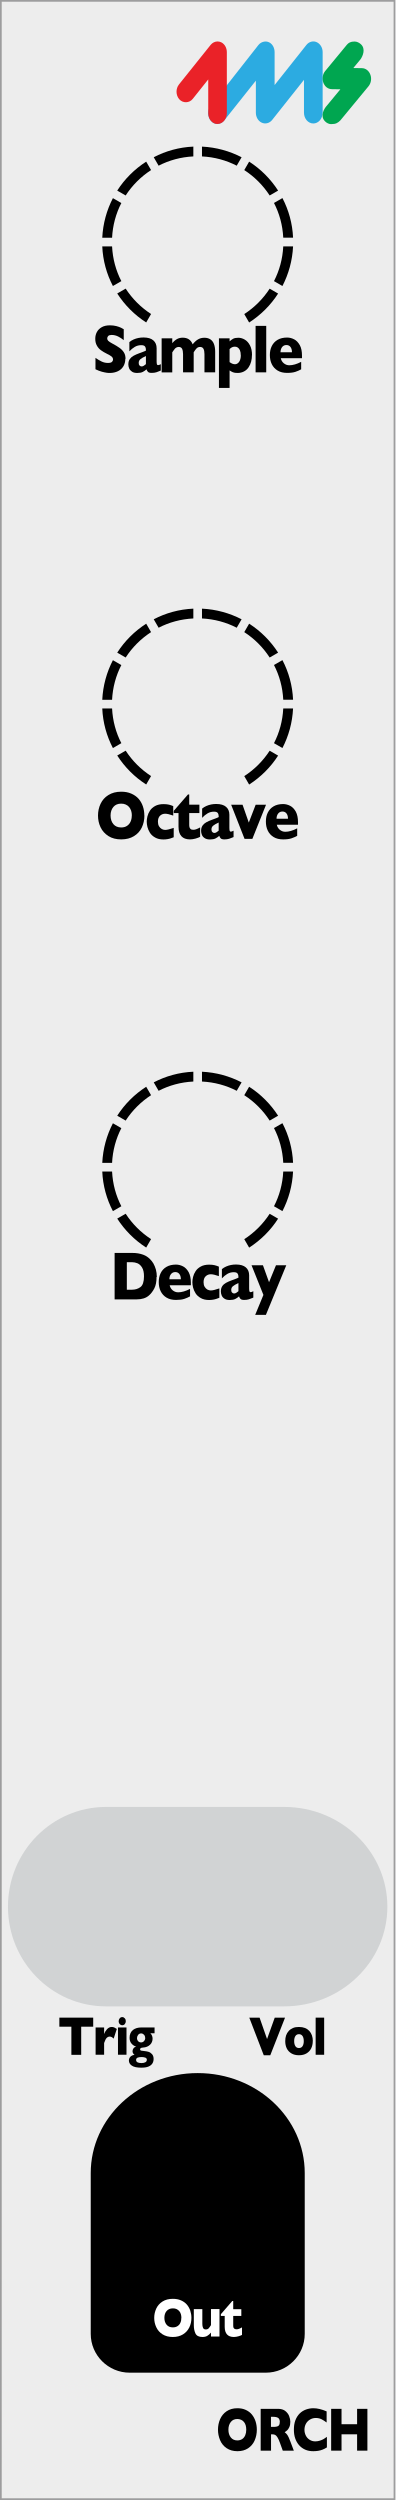
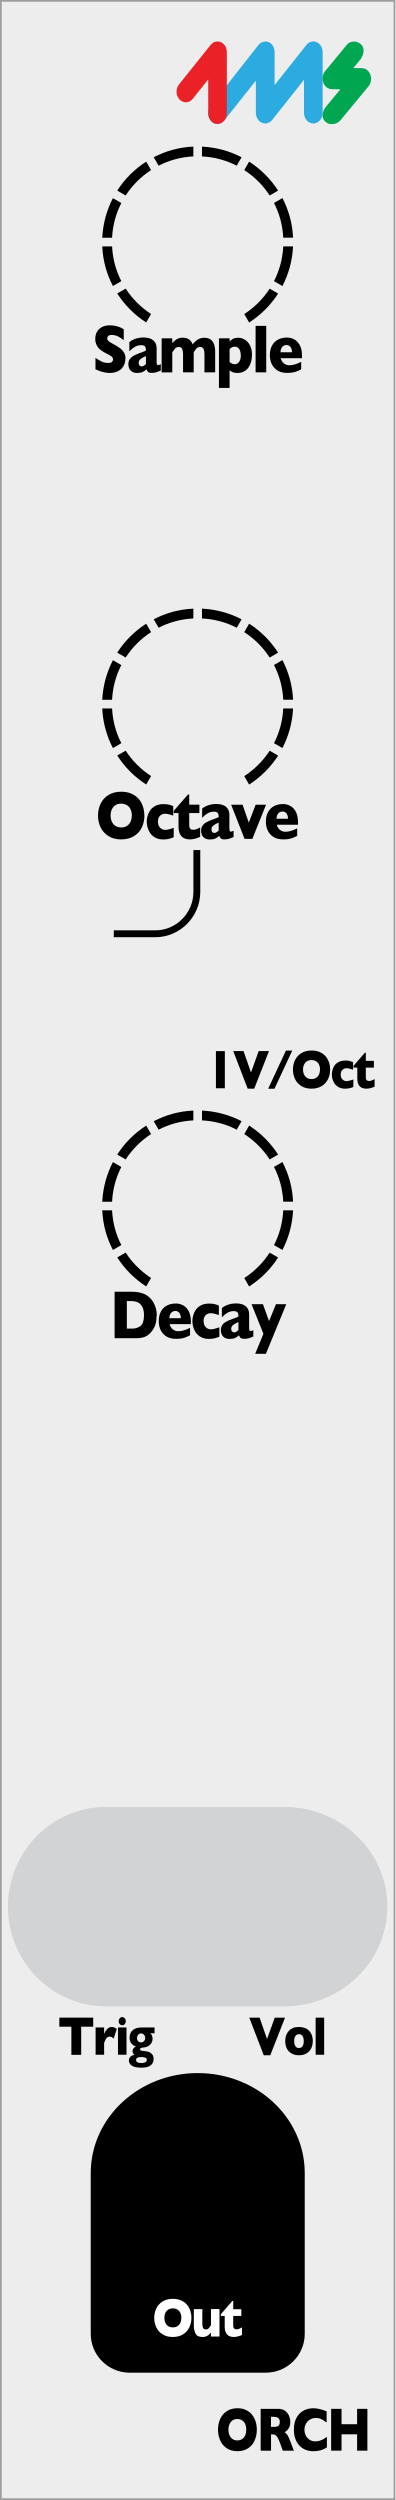
- <svg xmlns="http://www.w3.org/2000/svg" width="20.32mm" height="128.5mm" viewBox="0 0 57.6 364.25" version="1.1" id="svg54">
+ <svg xmlns="http://www.w3.org/2000/svg" width="20.32mm" height="128.5mm" viewBox="0 0 57.6 364.25" version="1.1" id="svg61">
  <defs id="defs6">
    <clipPath id="clippath">
      <rect x="14.9" y="21.36" width="27.8" height="25.62" style="fill: none;" id="rect1" />
    </clipPath>
    <clipPath id="clippath-1">
      <rect x="14.9" y="21.36" width="27.8" height="25.62" style="fill: none;" id="rect2" />
    </clipPath>
    <clipPath id="clippath-2">
      <rect x="14.9" y="88.68" width="27.8" height="25.62" style="fill: none;" id="rect3" />
    </clipPath>
    <clipPath id="clippath-3">
      <rect x="14.9" y="88.68" width="27.8" height="25.62" style="fill: none;" id="rect4" />
    </clipPath>
    <clipPath id="clippath-4">
-       <rect x="14.9" y="156.15" width="27.8" height="25.62" style="fill: none;" id="rect5" />
+       <rect x="14.9" y="161.81" width="27.8" height="25.62" style="fill: none;" id="rect5" />
    </clipPath>
    <clipPath id="clippath-5">
-       <rect x="14.9" y="156.15" width="27.8" height="25.62" style="fill: none;" id="rect6" />
+       <rect x="14.9" y="161.81" width="27.8" height="25.62" style="fill: none;" id="rect6" />
    </clipPath>
  </defs>
-   <g id="layer11">
+   <g id="layer3">
    <g id="g7">
      <rect x=".12" y=".13" width="57.35" height="364" style="fill: #ededed;" id="rect7" />
      <path d="M57.35.25v363.75H.25V.25h57.1M57.6,0H0v364.25h57.6V0h0Z" style="fill: #9d9d9e;" id="path7" />
    </g>
    <g style="clip-path:url(#clippath)" clip-path="url(#clippath)" id="g17">
      <g style="clip-path: url(#clippath-1);" clip-path="url(#clippath-1)" id="g16">
        <path id="path6" d="M34.49,24.14l.71-1.23c-1.74-.9-3.7-1.45-5.77-1.55v1.43c1.81.09,3.53.56,5.06,1.35" />
        <path id="path8" d="M39.29,28.48l1.23-.71c-1.09-1.69-2.53-3.14-4.22-4.22l-.71,1.23c1.48.96,2.74,2.22,3.7,3.7" />
        <path id="path9" d="M22.01,24.78l-.71-1.23c-1.69,1.09-3.14,2.53-4.22,4.22l1.23.71c.96-1.48,2.22-2.74,3.7-3.7" />
        <path id="path10" d="M41.27,34.63h1.43c-.09-2.07-.64-4.03-1.55-5.77l-1.23.71c.79,1.53,1.26,3.24,1.35,5.06" />
        <path id="path11" d="M28.17,22.79v-1.43c-2.07.09-4.03.64-5.77,1.55l.71,1.23c1.53-.79,3.24-1.26,5.06-1.35" />
        <path id="path12" d="M18.31,42.05l-1.23.71c1.09,1.69,2.53,3.14,4.22,4.22l.71-1.23c-1.48-.96-2.74-2.22-3.7-3.7" />
        <path id="path13" d="M35.59,45.76l.71,1.23c1.69-1.09,3.14-2.53,4.22-4.22l-1.23-.71c-.96,1.48-2.22,2.74-3.7,3.7" />
        <path id="path14" d="M41.27,35.9c-.09,1.81-.56,3.53-1.35,5.06l1.23.71c.9-1.74,1.45-3.7,1.55-5.77h-1.43Z" />
        <path id="path15" d="M16.33,35.9h-1.43c.09,2.07.64,4.03,1.55,5.77l1.23-.71c-.79-1.53-1.26-3.24-1.35-5.06" />
        <path id="path16" d="M17.68,29.58l-1.23-.71c-.9,1.74-1.45,3.7-1.55,5.77h1.43c.09-1.81.56-3.53,1.35-5.06" />
      </g>
    </g>
    <g id="g19">
      <path d="M31.69,18.07c-.37,0-.71-.17-.97-.47-.51-.6-.52-1.54-.04-2.16l6.97-8.88c.38-.48,1.05-.65,1.57-.39.5.25.79.82.79,1.45v4.77l4.64-5.85c.38-.48,1.01-.64,1.53-.38.5.25.83.81.83,1.44v8.82c0,.86-.61,1.57-1.36,1.57s-1.36-.7-1.36-1.57v-4.79l-4.64,5.85c-.38.48-1.01.64-1.54.38-.5-.24-.83-.81-.83-1.44v-4.67l-4.61,5.8c-.26.32-.62.51-1,.51h0Z" style="fill: #2cabe1;" id="path17" />
      <path d="M31.69,18.07c-.75,0-1.35-.7-1.35-1.57v-4.93l-2.26,2.84c-.5.63-1.44.65-1.97.04-.51-.6-.52-1.53-.03-2.15l4.61-5.76c.26-.32.63-.5,1-.5.18,0,.37.04.54.12.5.25.82.81.82,1.44v8.89c0,.86-.61,1.57-1.36,1.57h0Z" style="fill: #ea2228;" id="path18" />
      <path d="M48.29,18.09h0c-.35,0-.68-.15-.94-.42-.76-.78-.14-1.84.29-2.3l1.95-2.36-1.26-.02c-.56-.01-1.04-.4-1.24-1-.19-.56-.07-1.21.29-1.64l3.16-3.83c.23-.28.55-.48,1.13-.47.33,0,.67.17.92.4.71.66.29,1.7-.07,2.2l-1.04,1.26,1.26.02c.56.01,1.04.4,1.24,1,.19.56.07,1.21-.29,1.64l-4.1,4.97c-.35.35-.65.55-1.3.54h0Z" style="fill: #00a650;" id="path19" />
    </g>
    <path d="M56.44,277.8c0,8.02-6.74,14.53-15.05,14.53H15.46c-7.9,0-14.3-6.5-14.3-14.53,0-8.02,6.4-14.53,14.3-14.53h25.93c8.31,0,15.05,6.5,15.05,14.53h0Z" style="fill:#d1d3d4" id="path20" />
    <path d="M44.4,316.62c0-8.05-6.98-14.57-15.59-14.57s-15.59,6.53-15.59,14.57v3.66s0,0,0,0v19.77c0,3.11,2.55,5.65,5.67,5.65h19.84c3.12,0,5.67-2.54,5.67-5.65v-19.77s0,0,0,0v-3.65Z" id="path21" />
    <g style="clip-path:url(#clippath-2)" clip-path="url(#clippath-2)" id="g22">
      <g style="clip-path: url(#clippath-3);" clip-path="url(#clippath-3)" id="g21">
        <path id="path6-2" data-name="path6" d="M34.49,91.46l.71-1.23c-1.74-.9-3.7-1.45-5.77-1.55v1.43c1.81.09,3.53.56,5.06,1.35" />
        <path id="path7-2" data-name="path7" d="M39.29,95.8l1.23-.71c-1.09-1.69-2.53-3.14-4.22-4.22l-.71,1.23c1.48.96,2.74,2.22,3.7,3.7" />
        <path id="path8-2" data-name="path8" d="M22.01,92.1l-.71-1.23c-1.69,1.09-3.14,2.53-4.22,4.22l1.23.71c.96-1.48,2.22-2.74,3.7-3.7" />
        <path id="path9-2" data-name="path9" d="M41.27,101.95h1.43c-.09-2.07-.64-4.03-1.55-5.77l-1.23.71c.79,1.53,1.26,3.24,1.35,5.06" />
        <path id="path10-2" data-name="path10" d="M28.17,90.11v-1.43c-2.07.09-4.03.64-5.77,1.55l.71,1.23c1.53-.79,3.24-1.26,5.06-1.35" />
        <path id="path11-2" data-name="path11" d="M18.31,109.37l-1.23.71c1.09,1.69,2.53,3.14,4.22,4.22l.71-1.23c-1.48-.96-2.74-2.22-3.7-3.7" />
        <path id="path12-2" data-name="path12" d="M35.59,113.08l.71,1.23c1.69-1.09,3.14-2.53,4.22-4.22l-1.23-.71c-.96,1.48-2.22,2.74-3.7,3.7" />
        <path id="path13-2" data-name="path13" d="M41.27,103.22c-.09,1.81-.56,3.53-1.35,5.06l1.23.71c.9-1.74,1.45-3.7,1.55-5.77h-1.43Z" />
        <path id="path14-2" data-name="path14" d="M16.33,103.22h-1.43c.09,2.07.64,4.03,1.55,5.77l1.23-.71c-.79-1.53-1.26-3.24-1.35-5.06" />
        <path id="path15-2" data-name="path15" d="M17.68,96.9l-1.23-.71c-.9,1.74-1.45,3.7-1.55,5.77h1.43c.09-1.81.56-3.53,1.35-5.06" />
      </g>
    </g>
    <g style="clip-path:url(#clippath-4)" clip-path="url(#clippath-4)" id="g24">
      <g style="clip-path: url(#clippath-5);" clip-path="url(#clippath-5)" id="g23">
-         <path id="path6-3" data-name="path6" d="M34.49,158.93l.71-1.23c-1.74-.9-3.7-1.45-5.77-1.55v1.43c1.81.09,3.53.56,5.06,1.35" />
-         <path id="path7-3" data-name="path7" d="M39.29,163.27l1.23-.71c-1.09-1.69-2.53-3.14-4.22-4.22l-.71,1.23c1.48.96,2.74,2.22,3.7,3.7" />
-         <path id="path8-3" data-name="path8" d="M22.01,159.57l-.71-1.23c-1.69,1.09-3.14,2.53-4.22,4.22l1.23.71c.96-1.48,2.22-2.74,3.7-3.7" />
-         <path id="path9-3" data-name="path9" d="M41.27,169.42h1.43c-.09-2.07-.64-4.03-1.55-5.77l-1.23.71c.79,1.53,1.26,3.24,1.35,5.06" />
-         <path id="path10-3" data-name="path10" d="M28.17,157.58v-1.43c-2.07.09-4.03.64-5.77,1.55l.71,1.23c1.53-.79,3.24-1.26,5.06-1.35" />
-         <path id="path11-3" data-name="path11" d="M18.31,176.84l-1.23.71c1.09,1.69,2.53,3.14,4.22,4.22l.71-1.23c-1.48-.96-2.74-2.22-3.7-3.7" />
-         <path id="path12-3" data-name="path12" d="M35.59,180.55l.71,1.23c1.69-1.09,3.14-2.53,4.22-4.22l-1.23-.71c-.96,1.48-2.22,2.74-3.7,3.7" />
-         <path id="path13-3" data-name="path13" d="M41.27,170.69c-.09,1.81-.56,3.53-1.35,5.06l1.23.71c.9-1.74,1.45-3.7,1.55-5.77h-1.43Z" />
-         <path id="path14-3" data-name="path14" d="M16.33,170.69h-1.43c.09,2.07.64,4.03,1.55,5.77l1.23-.71c-.79-1.53-1.26-3.24-1.35-5.06" />
-         <path id="path15-3" data-name="path15" d="M17.68,164.37l-1.23-.71c-.9,1.74-1.45,3.7-1.55,5.77h1.43c.09-1.81.56-3.53,1.35-5.06" />
+         <path id="path6-3" data-name="path6" d="M34.49,164.59l.71-1.23c-1.74-.9-3.7-1.45-5.77-1.55v1.43c1.81.09,3.53.56,5.06,1.35" />
+         <path id="path7-3" data-name="path7" d="M39.29,168.93l1.23-.71c-1.09-1.69-2.53-3.14-4.22-4.22l-.71,1.23c1.48.96,2.74,2.22,3.7,3.7" />
+         <path id="path8-3" data-name="path8" d="M22.01,165.23l-.71-1.23c-1.69,1.09-3.14,2.53-4.22,4.22l1.23.71c.96-1.48,2.22-2.74,3.7-3.7" />
+         <path id="path9-3" data-name="path9" d="M41.27,175.08h1.43c-.09-2.07-.64-4.03-1.55-5.77l-1.23.71c.79,1.53,1.26,3.24,1.35,5.06" />
+         <path id="path10-3" data-name="path10" d="M28.17,163.24v-1.43c-2.07.09-4.03.64-5.77,1.55l.71,1.23c1.53-.79,3.24-1.26,5.06-1.35" />
+         <path id="path11-3" data-name="path11" d="M18.31,182.5l-1.23.71c1.09,1.69,2.53,3.14,4.22,4.22l.71-1.23c-1.48-.96-2.74-2.22-3.7-3.7" />
+         <path id="path12-3" data-name="path12" d="M35.59,186.21l.71,1.23c1.69-1.09,3.14-2.53,4.22-4.22l-1.23-.71c-.96,1.48-2.22,2.74-3.7,3.7" />
+         <path id="path13-3" data-name="path13" d="M41.27,176.35c-.09,1.81-.56,3.53-1.35,5.06l1.23.71c.9-1.74,1.45-3.7,1.55-5.77h-1.43Z" />
+         <path id="path14-3" data-name="path14" d="M16.33,176.35h-1.43c.09,2.07.64,4.03,1.55,5.77l1.23-.71c-.79-1.53-1.26-3.24-1.35-5.06" />
+         <path id="path15-3" data-name="path15" d="M17.68,170.03l-1.23-.71c-.9,1.74-1.45,3.7-1.55,5.77h1.43c.09-1.81.56-3.53,1.35-5.06" />
      </g>
    </g>
+     <path style="baseline-shift:baseline;display:inline;overflow:visible;vector-effect:none;stroke-miterlimit:10;enable-background:accumulate;stop-color:#000000;stop-opacity:1;opacity:1" d="m 28.18,123.85 v 6.1 c 10e-7,3.079 -2.494,5.602 -5.549,5.602 h -6.051 v 1 h 6.051 c 3.605,0 6.549,-2.981 6.549,-6.602 v -6.1 z" id="path24" />
    <g id="text">
-       <g id="g26">
-         <path d="M27.89,337.72c0,.5-.1.97-.31,1.39-.21.42-.51.76-.92,1.01s-.9.38-1.48.38-1.09-.13-1.5-.39c-.41-.26-.71-.6-.91-1.03-.2-.42-.3-.88-.3-1.36s.1-.94.3-1.37c.2-.42.5-.76.91-1.02.41-.26.91-.39,1.5-.39.44,0,.83.07,1.18.22s.63.35.85.6c.22.25.39.55.51.89.11.34.17.69.17,1.06ZM26.43,337.72c0-.2-.03-.39-.08-.56s-.13-.31-.24-.44c-.11-.12-.24-.22-.39-.29-.15-.07-.33-.1-.53-.1-.39,0-.69.13-.91.38-.22.25-.33.59-.33,1s.11.75.33,1.01c.22.26.52.38.91.38.26,0,.49-.06.67-.18.19-.12.33-.28.42-.49.1-.21.14-.45.14-.72Z" style="fill: #fff;" id="path24" />
-         <path d="M31.98,340.43h-1.24v-.57c-.17.21-.36.37-.55.48s-.42.16-.69.16c-.53,0-.87-.18-1.03-.53-.16-.35-.23-.75-.23-1.19v-2.34h1.24v2.15c0,.22.03.41.1.57.06.16.2.24.41.24.18,0,.33-.06.43-.18s.21-.27.32-.45v-2.34h1.24v3.98Z" style="fill: #fff;" id="path25" />
-         <path d="M35.26,340.2c-.13.07-.31.14-.53.2-.23.06-.44.1-.65.1-.89,0-1.34-.5-1.34-1.48v-1.59h-.56v-.25l1.66-1.92h.14v1.19h1.18v.98h-1.18v1.27c0,.15,0,.27.02.36.02.09.06.17.14.23.08.06.19.09.34.09.2,0,.46-.09.78-.28v1.1Z" style="fill: #fff;" id="path26" />
+       <g id="g27">
+         <path d="M27.89,337.72c0,.5-.1.97-.31,1.39-.21.42-.51.76-.92,1.01s-.9.38-1.48.38-1.09-.13-1.5-.39c-.41-.26-.71-.6-.91-1.03-.2-.42-.3-.88-.3-1.36s.1-.94.3-1.37c.2-.42.5-.76.91-1.02.41-.26.91-.39,1.5-.39.44,0,.83.07,1.18.22s.63.35.85.6c.22.25.39.55.51.89.11.34.17.69.17,1.06ZM26.43,337.72c0-.2-.03-.39-.08-.56s-.13-.31-.24-.44c-.11-.12-.24-.22-.39-.29-.15-.07-.33-.1-.53-.1-.39,0-.69.13-.91.38-.22.25-.33.59-.33,1s.11.75.33,1.01c.22.26.52.38.91.38.26,0,.49-.06.67-.18.19-.12.33-.28.42-.49.1-.21.14-.45.14-.72Z" style="fill: #fff;" id="path25" />
+         <path d="M31.98,340.43h-1.24v-.57c-.17.21-.36.37-.55.48s-.42.16-.69.16c-.53,0-.87-.18-1.03-.53-.16-.35-.23-.75-.23-1.19v-2.34h1.24v2.15c0,.22.03.41.1.57.06.16.2.24.41.24.18,0,.33-.06.43-.18s.21-.27.32-.45v-2.34h1.24v3.98Z" style="fill: #fff;" id="path26" />
+         <path d="M35.26,340.2c-.13.07-.31.14-.53.2-.23.06-.44.1-.65.1-.89,0-1.34-.5-1.34-1.48v-1.59h-.56v-.25l1.66-1.92h.14v1.19h1.18v.98h-1.18v1.27c0,.15,0,.27.02.36.02.09.06.17.14.23.08.06.19.09.34.09.2,0,.46-.09.78-.28v1.1Z" style="fill: #fff;" id="path27" />
      </g>
-       <g id="g32">
-         <path d="M18.26,52.28c0,.42-.1.79-.29,1.1s-.46.55-.8.71-.73.25-1.17.25c-.12,0-.27,0-.45-.03s-.42-.07-.71-.15-.6-.2-.93-.36v-1.66c.3.21.6.39.89.53.29.14.6.21.93.21.31,0,.5-.06.6-.17s.14-.22.14-.32c0-.18-.08-.34-.23-.46s-.38-.25-.67-.39c-.33-.16-.61-.33-.86-.51-.25-.18-.45-.41-.6-.69-.16-.28-.23-.6-.23-.98s.08-.69.24-.99.4-.53.72-.71c.32-.18.72-.26,1.19-.26.33,0,.64.04.92.11s.51.16.7.25c.18.09.31.16.38.21v1.59c-.24-.2-.51-.38-.81-.53s-.62-.23-.96-.23c-.22,0-.39.05-.49.15-.1.1-.15.22-.15.36,0,.13.05.25.15.35.1.1.28.22.54.36.46.24.82.46,1.1.66.28.2.49.42.65.68.16.26.23.57.23.95Z" id="path27" />
-         <path d="M23.41,54c-.23.1-.44.18-.63.24s-.42.09-.69.09c-.25,0-.43-.05-.53-.15s-.17-.23-.21-.37c-.17.15-.35.28-.55.38-.2.1-.47.15-.8.15s-.58-.06-.77-.19-.33-.28-.41-.47c-.08-.19-.12-.39-.12-.59,0-.31.07-.56.2-.76.14-.2.32-.36.55-.49.23-.13.53-.26.91-.4.21-.08.38-.14.49-.18s.19-.07.25-.1c.05-.02.11-.05.17-.09,0-.24-.04-.43-.13-.57s-.27-.21-.56-.21c-.34,0-.65.08-.94.25-.29.17-.55.39-.79.65v-1.35c.19-.16.4-.28.62-.38.22-.1.46-.17.7-.22s.49-.07.74-.07c.63,0,1.11.14,1.43.42.32.28.48.66.48,1.15v1.92c0,.18.02.32.04.41.03.09.09.13.17.13.1,0,.23-.05.4-.14v.92ZM21.26,53.05v-1.18c-.37.17-.63.32-.8.46s-.25.32-.25.55c0,.17.04.29.13.38s.18.13.29.13c.11,0,.21-.03.32-.1s.21-.15.32-.24Z" id="path28" />
-         <path d="M31.34,54.25h-1.55v-2.65c0-.35-.05-.61-.15-.79-.1-.17-.26-.26-.48-.26s-.39.07-.53.22c-.14.15-.27.33-.41.56v2.92h-1.55v-2.65c0-.34-.05-.59-.14-.78-.09-.18-.26-.27-.5-.27-.11,0-.22.03-.32.08-.1.05-.17.11-.23.18s-.13.16-.22.29-.14.21-.16.24v2.92h-1.55v-4.97h1.55v.71c.23-.28.47-.48.71-.61s.52-.19.83-.19c.15,0,.29.02.43.05.13.03.27.08.4.16s.25.18.35.31.19.28.25.45c.25-.32.51-.56.78-.72.27-.16.58-.24.93-.24s.64.08.88.24c.24.16.41.39.52.69.11.3.17.67.17,1.1v3.03Z" id="path29" />
-         <path d="M36.71,51.73c0,.33-.04.65-.12.96s-.21.59-.38.84c-.17.25-.39.45-.66.59s-.58.22-.93.22c-.29,0-.51-.03-.68-.1-.16-.07-.33-.16-.49-.27v2.55h-1.55v-7.23h1.55v.45c.16-.15.33-.28.51-.38s.44-.15.76-.15.63.09.94.27c.31.18.56.46.76.84.2.38.3.86.3,1.43ZM35.08,51.77c0-.3-.04-.54-.12-.73s-.19-.32-.32-.41-.27-.12-.41-.12c-.18,0-.33.03-.45.1s-.23.15-.33.25v1.9c.05.03.11.07.17.11s.12.08.18.1.13.05.2.07.15.03.23.03c.24,0,.45-.12.61-.35s.25-.55.25-.96Z" id="path30" />
-         <path d="M38.79,54.25h-1.55v-6.77h1.55v6.77Z" id="path31" />
-         <path d="M43.99,52.19h-3.08c.06.3.21.55.44.74.24.19.5.29.8.29.52,0,1.1-.17,1.73-.5v1.09c-.23.13-.5.25-.82.36s-.73.16-1.23.16c-.54,0-1-.11-1.38-.34s-.66-.54-.85-.93-.28-.83-.28-1.33.09-.93.28-1.31.47-.69.85-.91.84-.33,1.38-.33c.36,0,.7.09,1.03.26s.6.46.82.85.32.91.32,1.53v.35ZM42.54,51.32c0-.32-.07-.57-.21-.76s-.34-.29-.6-.29-.47.1-.62.29-.24.45-.24.76h1.67Z" id="path32" />
+       <g id="g33">
+         <path d="M18.26,52.28c0,.42-.1.79-.29,1.1s-.46.55-.8.71-.73.25-1.17.25c-.12,0-.27,0-.45-.03s-.42-.07-.71-.15-.6-.2-.93-.36v-1.66c.3.21.6.39.89.53.29.14.6.21.93.21.31,0,.5-.06.6-.17s.14-.22.14-.32c0-.18-.08-.34-.23-.46s-.38-.25-.67-.39c-.33-.16-.61-.33-.86-.51-.25-.18-.45-.41-.6-.69-.16-.28-.23-.6-.23-.98s.08-.69.24-.99.4-.53.72-.71c.32-.18.72-.26,1.19-.26.33,0,.64.04.92.11s.51.16.7.25c.18.09.31.16.38.21v1.59c-.24-.2-.51-.38-.81-.53s-.62-.23-.96-.23c-.22,0-.39.05-.49.15-.1.1-.15.22-.15.36,0,.13.05.25.15.35.1.1.28.22.54.36.46.24.82.46,1.1.66.28.2.49.42.65.68.16.26.23.57.23.95Z" id="path28" />
+         <path d="M23.41,54c-.23.1-.44.18-.63.24s-.42.09-.69.09c-.25,0-.43-.05-.53-.15s-.17-.23-.21-.37c-.17.15-.35.28-.55.38-.2.1-.47.15-.8.15s-.58-.06-.77-.19-.33-.28-.41-.47c-.08-.19-.12-.39-.12-.59,0-.31.07-.56.2-.76.14-.2.32-.36.55-.49.23-.13.53-.26.91-.4.21-.08.38-.14.49-.18s.19-.07.25-.1c.05-.02.11-.05.17-.09,0-.24-.04-.43-.13-.57s-.27-.21-.56-.21c-.34,0-.65.08-.94.25-.29.17-.55.39-.79.65v-1.35c.19-.16.4-.28.62-.38.22-.1.46-.17.7-.22s.49-.07.74-.07c.63,0,1.11.14,1.43.42.32.28.48.66.48,1.15v1.92c0,.18.02.32.04.41.03.09.09.13.17.13.1,0,.23-.05.4-.14v.92ZM21.26,53.05v-1.18c-.37.17-.63.32-.8.46s-.25.32-.25.55c0,.17.04.29.13.38s.18.13.29.13c.11,0,.21-.03.32-.1s.21-.15.32-.24Z" id="path29" />
+         <path d="M31.34,54.25h-1.55v-2.65c0-.35-.05-.61-.15-.79-.1-.17-.26-.26-.48-.26s-.39.07-.53.22c-.14.15-.27.33-.41.56v2.92h-1.55v-2.65c0-.34-.05-.59-.14-.78-.09-.18-.26-.27-.5-.27-.11,0-.22.03-.32.08-.1.05-.17.11-.23.18s-.13.16-.22.29-.14.21-.16.24v2.92h-1.55v-4.97h1.55v.71c.23-.28.47-.48.71-.61s.52-.19.83-.19c.15,0,.29.02.43.05.13.03.27.08.4.16s.25.18.35.31.19.28.25.45c.25-.32.51-.56.78-.72.27-.16.58-.24.93-.24s.64.08.88.24c.24.16.41.39.52.69.11.3.17.67.17,1.1v3.03Z" id="path30" />
+         <path d="M36.71,51.73c0,.33-.04.65-.12.96s-.21.59-.38.84c-.17.25-.39.45-.66.59s-.58.22-.93.22c-.29,0-.51-.03-.68-.1-.16-.07-.33-.16-.49-.27v2.55h-1.55v-7.23h1.55v.45c.16-.15.33-.28.51-.38s.44-.15.76-.15.63.09.94.27c.31.18.56.46.76.84.2.38.3.86.3,1.43ZM35.08,51.77c0-.3-.04-.54-.12-.73s-.19-.32-.32-.41-.27-.12-.41-.12c-.18,0-.33.03-.45.1s-.23.15-.33.25v1.9c.05.03.11.07.17.11s.12.08.18.1.13.05.2.07.15.03.23.03c.24,0,.45-.12.61-.35s.25-.55.25-.96Z" id="path31" />
+         <path d="M38.79,54.25h-1.55v-6.77h1.55v6.77Z" id="path32" />
+         <path d="M43.99,52.19h-3.08c.06.3.21.55.44.74.24.19.5.29.8.29.52,0,1.1-.17,1.73-.5v1.09c-.23.13-.5.25-.82.36s-.73.16-1.23.16c-.54,0-1-.11-1.38-.34s-.66-.54-.85-.93-.28-.83-.28-1.33.09-.93.28-1.31.47-.69.85-.91.84-.33,1.38-.33c.36,0,.7.09,1.03.26s.6.46.82.85.32.91.32,1.53v.35ZM42.54,51.32c0-.32-.07-.57-.21-.76s-.34-.29-.6-.29-.47.1-.62.29-.24.45-.24.76h1.67Z" id="path33" />
      </g>
-       <g id="g36">
-         <path d="M37.42,354.01c0,.57-.11,1.09-.32,1.57s-.54.86-.96,1.14c-.43.28-.94.42-1.55.42s-1.14-.15-1.57-.44-.75-.68-.95-1.16-.31-.99-.31-1.53.1-1.06.31-1.54c.21-.47.52-.86.95-1.15s.95-.44,1.57-.44c.46,0,.87.08,1.23.25.36.17.66.39.89.68.23.29.41.62.53,1,.12.38.18.78.18,1.2ZM35.88,354.01c0-.23-.03-.44-.08-.63-.05-.19-.14-.35-.25-.49-.11-.14-.25-.25-.41-.32-.16-.08-.35-.12-.56-.12-.4,0-.72.14-.95.43s-.35.66-.35,1.13.12.84.35,1.13c.23.29.55.43.95.43.28,0,.51-.07.71-.2.2-.13.34-.32.44-.55.1-.24.15-.51.15-.81Z" id="path33" />
-         <path d="M42.82,357.06h-1.62l-.39-1.08c-.14-.4-.27-.69-.39-.87-.12-.18-.23-.3-.34-.35-.11-.05-.25-.08-.42-.08h-.17v2.38h-1.51v-6.09h2.56c.41,0,.75.1,1.02.31s.46.46.57.75.17.57.17.83c0,.31-.05.57-.15.78-.1.21-.2.37-.31.46s-.23.19-.36.28c.16.11.29.25.4.41s.25.47.43.95l.5,1.32ZM40.77,352.89c0-.28-.08-.48-.23-.59s-.4-.17-.74-.17h-.32v1.47h.33c.37,0,.62-.05.75-.15.14-.1.2-.29.2-.56Z" id="path34" />
-         <path d="M47.61,356.6c-.21.13-.42.24-.63.32-.22.08-.43.14-.65.17s-.45.05-.68.05c-.43,0-.83-.07-1.17-.22s-.64-.36-.9-.65c-.25-.29-.44-.62-.57-1-.13-.38-.19-.8-.19-1.26,0-.53.07-.98.22-1.38.15-.39.36-.72.62-.98s.57-.45.92-.58c.34-.12.7-.19,1.08-.19.57,0,1.21.15,1.93.46v1.62c-.25-.19-.49-.34-.73-.47-.24-.12-.53-.19-.85-.19-.29,0-.56.07-.81.21-.25.14-.46.34-.61.6-.15.26-.23.57-.23.91,0,.31.07.59.2.85.13.26.32.46.56.61.24.15.51.23.81.23.24,0,.47-.04.69-.11.22-.07.4-.15.55-.24.15-.09.3-.19.46-.31v1.54Z" id="path35" />
-         <path d="M53.53,357.06h-1.5v-2.38h-2.27v2.38h-1.51v-6.09h1.51v2.24h2.27v-2.24h1.5v6.09Z" id="path36" />
+       <g id="g37">
+         <path d="M37.42,354.01c0,.57-.11,1.09-.32,1.57s-.54.86-.96,1.14c-.43.28-.94.42-1.55.42s-1.14-.15-1.57-.44-.75-.68-.95-1.16-.31-.99-.31-1.53.1-1.06.31-1.54c.21-.47.52-.86.95-1.15s.95-.44,1.57-.44c.46,0,.87.08,1.23.25.36.17.66.39.89.68.23.29.41.62.53,1,.12.38.18.78.18,1.2ZM35.88,354.01c0-.23-.03-.44-.08-.63-.05-.19-.14-.35-.25-.49-.11-.14-.25-.25-.41-.32-.16-.08-.35-.12-.56-.12-.4,0-.72.14-.95.43s-.35.66-.35,1.13.12.84.35,1.13c.23.29.55.43.95.43.28,0,.51-.07.71-.2.2-.13.34-.32.44-.55.1-.24.15-.51.15-.81Z" id="path34" />
+         <path d="M42.82,357.06h-1.62l-.39-1.08c-.14-.4-.27-.69-.39-.87-.12-.18-.23-.3-.34-.35-.11-.05-.25-.08-.42-.08h-.17v2.38h-1.51v-6.09h2.56c.41,0,.75.1,1.02.31s.46.46.57.75.17.57.17.83c0,.31-.05.57-.15.78-.1.21-.2.37-.31.46s-.23.19-.36.28c.16.11.29.25.4.41s.25.47.43.95l.5,1.32ZM40.77,352.89c0-.28-.08-.48-.23-.59s-.4-.17-.74-.17h-.32v1.47h.33c.37,0,.62-.05.75-.15.14-.1.2-.29.2-.56Z" id="path35" />
+         <path d="M47.61,356.6c-.21.13-.42.24-.63.32-.22.08-.43.14-.65.17s-.45.05-.68.05c-.43,0-.83-.07-1.17-.22s-.64-.36-.9-.65c-.25-.29-.44-.62-.57-1-.13-.38-.19-.8-.19-1.26,0-.53.07-.98.22-1.38.15-.39.36-.72.62-.98s.57-.45.92-.58c.34-.12.7-.19,1.08-.19.57,0,1.21.15,1.93.46v1.62c-.25-.19-.49-.34-.73-.47-.24-.12-.53-.19-.85-.19-.29,0-.56.07-.81.21-.25.14-.46.34-.61.6-.15.26-.23.57-.23.91,0,.31.07.59.2.85.13.26.32.46.56.61.24.15.51.23.81.23.24,0,.47-.04.69-.11.22-.07.4-.15.55-.24.15-.09.3-.19.46-.31v1.54Z" id="path36" />
+         <path d="M53.53,357.06h-1.5v-2.38h-2.27v2.38h-1.51v-6.09h1.51v2.24h2.27v-2.24h1.5v6.09Z" id="path37" />
      </g>
-       <g id="g39">
-         <path d="M41.53,293.97l-2.15,5.48h-.95l-2.11-5.48h1.5l1.09,3.12,1.12-3.12h1.5Z" id="path37" />
-         <path d="M45.57,297.39c0,.4-.08.75-.23,1.06-.15.31-.38.55-.68.73s-.67.27-1.1.27-.8-.09-1.1-.27c-.3-.18-.53-.42-.68-.73-.15-.31-.22-.66-.22-1.06,0-.3.04-.57.12-.82.08-.24.21-.46.38-.65.17-.19.38-.33.63-.44s.54-.15.87-.15.62.05.88.15c.25.1.46.25.63.43.17.19.29.4.38.65.08.25.13.52.13.82ZM44.26,297.39c0-.31-.06-.56-.18-.74-.12-.18-.3-.27-.52-.27s-.4.09-.52.27c-.12.18-.18.43-.18.74s.06.56.18.74c.12.18.29.27.52.27s.4-.09.52-.27c.12-.18.18-.43.18-.74Z" id="path38" />
-         <path d="M47.23,299.38h-1.24v-5.41h1.24v5.41Z" id="path39" />
+       <g id="g40">
+         <path d="M41.53,293.97l-2.15,5.48h-.95l-2.11-5.48h1.5l1.09,3.12,1.12-3.12h1.5Z" id="path38" />
+         <path d="M45.57,297.39c0,.4-.08.75-.23,1.06-.15.31-.38.55-.68.73s-.67.27-1.1.27-.8-.09-1.1-.27c-.3-.18-.53-.42-.68-.73-.15-.31-.22-.66-.22-1.06,0-.3.04-.57.12-.82.08-.24.21-.46.38-.65.17-.19.38-.33.63-.44s.54-.15.87-.15.62.05.88.15c.25.1.46.25.63.43.17.19.29.4.38.65.08.25.13.52.13.82ZM44.26,297.39c0-.31-.06-.56-.18-.74-.12-.18-.3-.27-.52-.27s-.4.09-.52.27c-.12.18-.18.43-.18.74s.06.56.18.74c.12.18.29.27.52.27s.4-.09.52-.27c.12-.18.18-.43.18-.74Z" id="path39" />
+         <path d="M47.23,299.38h-1.24v-5.41h1.24v5.41Z" id="path40" />
      </g>
-       <g id="g43">
-         <path d="M13.58,295.29h-1.75v4.1h-1.43v-4.1h-1.75v-1.32h4.93v1.32Z" id="path40" />
-         <path d="M17.02,295.62l-.46,1.41c-.19-.2-.38-.3-.57-.3-.17,0-.32.07-.45.2-.13.13-.25.38-.37.74v1.71h-1.24v-3.98h1.24v.96c.08-.24.22-.47.41-.69.2-.22.43-.34.69-.34.14,0,.26.02.37.07.1.05.23.12.37.21Z" id="path41" />
-         <path d="M18.43,299.38h-1.24v-3.98h1.24v3.98ZM18.33,294.49c0,.16-.05.3-.15.42-.1.12-.23.17-.37.17-.1,0-.18-.03-.26-.08-.08-.05-.14-.12-.19-.21s-.07-.19-.07-.3c0-.16.05-.3.15-.42.1-.12.22-.18.37-.18s.26.06.37.18.15.26.15.42Z" id="path42" />
-         <path d="M22.52,296.25h-.61c.22.21.32.48.32.79,0,.16-.03.32-.09.47-.06.15-.15.29-.27.4-.12.12-.26.21-.44.29-.17.07-.37.12-.59.13-.29.01-.43.1-.43.26,0,.06.02.11.06.14.04.03.09.05.17.06.08.01.21.03.4.05.21.02.41.06.59.11.18.05.35.16.51.33.16.17.24.41.24.71,0,.25-.06.47-.18.66-.12.19-.31.34-.57.45-.26.11-.61.16-1.04.16-.62,0-1.08-.09-1.37-.29-.29-.19-.44-.44-.44-.76,0-.09.02-.18.06-.3.04-.11.12-.22.24-.32.12-.1.3-.17.53-.21-.08-.03-.15-.1-.21-.2s-.09-.2-.09-.31c0-.14.04-.27.13-.41.08-.13.22-.22.41-.26-.26-.08-.49-.22-.68-.44-.19-.22-.29-.5-.29-.84,0-.26.04-.49.13-.68.09-.2.21-.35.37-.48.16-.12.34-.21.54-.27.21-.06.43-.09.68-.09h1.92v.85ZM21.4,300.13c0-.17-.08-.29-.25-.34-.16-.05-.33-.08-.51-.08-.29,0-.49.04-.62.1-.13.07-.19.18-.19.33,0,.3.26.45.79.45.24,0,.42-.04.56-.12.14-.08.21-.19.21-.35ZM21.15,296.93c0-.2-.06-.36-.18-.48s-.25-.18-.4-.18c-.19,0-.34.07-.45.22-.11.15-.16.3-.16.46,0,.11.02.22.07.31.05.1.11.17.2.23s.19.09.31.09c.18,0,.33-.06.44-.19.12-.13.18-.28.18-.46Z" id="path43" />
+       <g id="g44">
+         <path d="M13.58,295.29h-1.75v4.1h-1.43v-4.1h-1.75v-1.32h4.93v1.32Z" id="path41" />
+         <path d="M17.02,295.62l-.46,1.41c-.19-.2-.38-.3-.57-.3-.17,0-.32.07-.45.2-.13.13-.25.38-.37.74v1.71h-1.24v-3.98h1.24v.96c.08-.24.22-.47.41-.69.2-.22.43-.34.69-.34.14,0,.26.02.37.07.1.05.23.12.37.21Z" id="path42" />
+         <path d="M18.43,299.38h-1.24v-3.98h1.24v3.98ZM18.33,294.49c0,.16-.05.3-.15.42-.1.12-.23.17-.37.17-.1,0-.18-.03-.26-.08-.08-.05-.14-.12-.19-.21s-.07-.19-.07-.3c0-.16.05-.3.15-.42.1-.12.22-.18.37-.18s.26.06.37.18.15.26.15.42Z" id="path43" />
+         <path d="M22.52,296.25h-.61c.22.21.32.48.32.79,0,.16-.03.32-.09.47-.06.15-.15.29-.27.4-.12.12-.26.21-.44.29-.17.07-.37.12-.59.13-.29.01-.43.1-.43.26,0,.06.02.11.06.14.04.03.09.05.17.06.08.01.21.03.4.05.21.02.41.06.59.11.18.05.35.16.51.33.16.17.24.41.24.71,0,.25-.06.47-.18.66-.12.19-.31.34-.57.45-.26.11-.61.16-1.04.16-.62,0-1.08-.09-1.37-.29-.29-.19-.44-.44-.44-.76,0-.09.02-.18.06-.3.04-.11.12-.22.24-.32.12-.1.3-.17.53-.21-.08-.03-.15-.1-.21-.2s-.09-.2-.09-.31c0-.14.04-.27.13-.41.08-.13.22-.22.41-.26-.26-.08-.49-.22-.68-.44-.19-.22-.29-.5-.29-.84,0-.26.04-.49.13-.68.09-.2.21-.35.37-.48.16-.12.34-.21.54-.27.21-.06.43-.09.68-.09h1.92v.85ZM21.4,300.13c0-.17-.08-.29-.25-.34-.16-.05-.33-.08-.51-.08-.29,0-.49.04-.62.1-.13.07-.19.18-.19.33,0,.3.26.45.79.45.24,0,.42-.04.56-.12.14-.08.21-.19.21-.35ZM21.15,296.93c0-.2-.06-.36-.18-.48s-.25-.18-.4-.18c-.19,0-.34.07-.45.22-.11.15-.16.3-.16.46,0,.11.02.22.07.31.05.1.11.17.2.23s.19.09.31.09c.18,0,.33-.06.44-.19.12-.13.18-.28.18-.46Z" id="path44" />
      </g>
-       <g id="g49">
-         <path d="M21.04,118.83c0,.63-.13,1.21-.38,1.74s-.64.95-1.15,1.26c-.51.31-1.12.47-1.85.47s-1.36-.16-1.87-.49-.89-.75-1.14-1.28c-.25-.53-.37-1.1-.37-1.7s.12-1.18.37-1.71c.25-.53.62-.96,1.14-1.28.51-.32,1.13-.49,1.87-.49.55,0,1.04.09,1.47.28s.79.44,1.06.75.49.69.63,1.11c.14.42.21.87.21,1.33ZM19.21,118.83c0-.25-.03-.49-.1-.7s-.17-.39-.3-.55-.3-.27-.49-.36-.41-.13-.67-.13c-.48,0-.86.16-1.13.48s-.41.74-.41,1.25.14.94.41,1.26.65.48,1.13.48c.33,0,.61-.07.84-.22s.41-.35.53-.62c.12-.26.18-.56.18-.9Z" id="path44" />
-         <path d="M25.3,121.99c-.13.06-.27.11-.41.15-.14.05-.3.09-.48.12-.18.03-.38.05-.59.05-.48,0-.88-.09-1.21-.28-.33-.18-.59-.42-.76-.69s-.3-.56-.37-.85-.1-.55-.1-.77.03-.48.1-.77.19-.57.37-.84c.17-.27.43-.5.76-.68.33-.18.74-.27,1.22-.27.32,0,.59.03.79.08.2.05.41.12.62.21v1.38c-.5-.18-.9-.27-1.18-.27s-.52.09-.73.28-.32.48-.32.88c0,.26.05.49.16.67s.24.31.4.4c.16.08.33.13.49.13.15,0,.33-.03.53-.08.2-.05.44-.13.72-.22v1.38Z" id="path45" />
-         <path d="M29.15,121.93c-.16.09-.38.17-.66.25s-.55.12-.81.12c-1.11,0-1.67-.62-1.67-1.86v-1.98h-.7v-.31l2.08-2.4h.18v1.49h1.48v1.22h-1.48v1.59c0,.19,0,.34.03.45s.08.21.17.29c.09.08.23.11.42.11.25,0,.57-.12.97-.35v1.37Z" id="path46" />
-         <path d="M34.01,121.97c-.23.1-.44.18-.63.24-.19.06-.42.09-.69.09-.25,0-.43-.05-.53-.15-.1-.1-.17-.23-.21-.37-.17.15-.35.28-.55.38-.2.1-.47.15-.8.15s-.57-.06-.77-.19-.33-.28-.41-.47c-.08-.19-.12-.39-.12-.59,0-.31.07-.56.2-.76.14-.2.32-.36.55-.49.23-.13.53-.26.91-.4.21-.08.38-.14.49-.18s.19-.07.25-.1.11-.05.17-.09c0-.24-.04-.43-.13-.57s-.27-.21-.56-.21c-.34,0-.65.08-.94.25-.29.17-.55.39-.79.65v-1.35c.19-.16.4-.28.62-.38.22-.1.46-.17.7-.22.24-.05.49-.07.74-.07.63,0,1.11.14,1.43.42s.48.66.48,1.15v1.92c0,.18.02.32.04.41.03.09.09.13.17.13.1,0,.23-.05.4-.14v.92ZM31.86,121.02v-1.18c-.37.17-.63.32-.8.46s-.25.32-.25.55c0,.17.04.29.13.38.08.09.18.13.29.13s.21-.03.32-.1.21-.15.32-.24Z" id="path47" />
-         <path d="M38.76,117.25l-1.99,4.97h-1.14l-1.95-4.97h1.66l.91,2.6,1-2.6h1.5Z" id="path48" />
-         <path d="M43.41,120.16h-3.08c.06.3.21.55.44.74.23.19.5.29.8.29.52,0,1.1-.17,1.73-.5v1.09c-.23.13-.5.25-.82.36s-.73.16-1.23.16c-.54,0-1-.11-1.38-.34s-.66-.54-.85-.93-.28-.83-.28-1.33.09-.93.28-1.31.47-.69.85-.91.84-.33,1.38-.33c.35,0,.7.09,1.03.26.33.17.6.46.82.85.21.4.32.91.32,1.53v.35ZM41.96,119.29c0-.32-.07-.57-.21-.76-.14-.19-.34-.29-.6-.29s-.47.1-.62.29-.24.45-.24.76h1.67Z" id="path49" />
+       <g id="g50">
+         <path d="M21.04,118.83c0,.63-.13,1.21-.38,1.74s-.64.95-1.15,1.26c-.51.31-1.12.47-1.85.47s-1.36-.16-1.87-.49-.89-.75-1.14-1.28c-.25-.53-.37-1.1-.37-1.7s.12-1.18.37-1.71c.25-.53.62-.96,1.14-1.28.51-.32,1.13-.49,1.87-.49.55,0,1.04.09,1.47.28s.79.44,1.06.75.49.69.63,1.11c.14.42.21.87.21,1.33ZM19.21,118.83c0-.25-.03-.49-.1-.7s-.17-.39-.3-.55-.3-.27-.49-.36-.41-.13-.67-.13c-.48,0-.86.16-1.13.48s-.41.74-.41,1.25.14.94.41,1.26.65.48,1.13.48c.33,0,.61-.07.84-.22s.41-.35.53-.62c.12-.26.18-.56.18-.9Z" id="path45" />
+         <path d="M25.3,121.99c-.13.06-.27.11-.41.15-.14.05-.3.09-.48.12-.18.03-.38.05-.59.05-.48,0-.88-.09-1.21-.28-.33-.18-.59-.42-.76-.69s-.3-.56-.37-.85-.1-.55-.1-.77.03-.48.1-.77.19-.57.37-.84c.17-.27.43-.5.76-.68.33-.18.74-.27,1.22-.27.32,0,.59.03.79.08.2.05.41.12.62.21v1.38c-.5-.18-.9-.27-1.18-.27s-.52.09-.73.28-.32.48-.32.88c0,.26.05.49.16.67s.24.31.4.4c.16.08.33.13.49.13.15,0,.33-.03.53-.08.2-.05.44-.13.72-.22v1.38Z" id="path46" />
+         <path d="M29.15,121.93c-.16.09-.38.17-.66.25s-.55.12-.81.12c-1.11,0-1.67-.62-1.67-1.86v-1.98h-.7v-.31l2.08-2.4h.18v1.49h1.48v1.22h-1.48v1.59c0,.19,0,.34.03.45s.08.21.17.29c.09.08.23.11.42.11.25,0,.57-.12.97-.35v1.37Z" id="path47" />
+         <path d="M34.01,121.97c-.23.1-.44.18-.63.24-.19.06-.42.09-.69.09-.25,0-.43-.05-.53-.15-.1-.1-.17-.23-.21-.37-.17.15-.35.28-.55.38-.2.1-.47.15-.8.15s-.57-.06-.77-.19-.33-.28-.41-.47c-.08-.19-.12-.39-.12-.59,0-.31.07-.56.2-.76.14-.2.32-.36.55-.49.23-.13.53-.26.91-.4.21-.08.38-.14.49-.18s.19-.07.25-.1.11-.05.17-.09c0-.24-.04-.43-.13-.57s-.27-.21-.56-.21c-.34,0-.65.08-.94.25-.29.17-.55.39-.79.65v-1.35c.19-.16.4-.28.62-.38.22-.1.46-.17.7-.22.24-.05.49-.07.74-.07.63,0,1.11.14,1.43.42s.48.66.48,1.15v1.92c0,.18.02.32.04.41.03.09.09.13.17.13.1,0,.23-.05.4-.14v.92ZM31.86,121.02v-1.18c-.37.17-.63.32-.8.46s-.25.32-.25.55c0,.17.04.29.13.38.08.09.18.13.29.13s.21-.03.32-.1.21-.15.32-.24Z" id="path48" />
+         <path d="M38.76,117.25l-1.99,4.97h-1.14l-1.95-4.97h1.66l.91,2.6,1-2.6h1.5Z" id="path49" />
+         <path d="M43.41,120.16h-3.08c.06.3.21.55.44.74.23.19.5.29.8.29.52,0,1.1-.17,1.73-.5v1.09c-.23.13-.5.25-.82.36s-.73.16-1.23.16c-.54,0-1-.11-1.38-.34s-.66-.54-.85-.93-.28-.83-.28-1.33.09-.93.28-1.31.47-.69.85-.91.84-.33,1.38-.33c.35,0,.7.09,1.03.26.33.17.6.46.82.85.21.4.32.91.32,1.53v.35ZM41.96,119.29c0-.32-.07-.57-.21-.76-.14-.19-.34-.29-.6-.29s-.47.1-.62.29-.24.45-.24.76h1.67Z" id="path50" />
      </g>
-       <g id="g54">
-         <path d="M22.81,186.06c0,.69-.11,1.25-.33,1.67s-.48.76-.78,1.02c-.43.38-1.02.57-1.79.57h-3.21v-6.77h2.48c.37,0,.69.02.96.07s.5.11.72.19c.21.08.39.17.54.27.15.1.28.21.4.32.2.19.38.41.54.67.15.26.27.56.37.89.09.34.14.71.14,1.1ZM20.98,185.97c0-.55-.09-.98-.28-1.29-.19-.31-.41-.51-.67-.62-.26-.1-.52-.16-.79-.16h-.76v4.01h.76c.47,0,.88-.13,1.22-.38s.52-.78.52-1.57Z" id="path50" />
-         <path d="M27.8,187.26h-3.08c.06.3.21.55.44.74.23.19.5.29.8.29.52,0,1.1-.17,1.73-.5v1.09c-.23.13-.5.25-.82.36-.32.11-.73.16-1.23.16-.54,0-1-.11-1.38-.34-.38-.23-.66-.54-.85-.93s-.28-.83-.28-1.33.09-.92.28-1.31.47-.69.85-.91c.38-.22.84-.33,1.38-.33.35,0,.7.09,1.03.26.33.17.6.46.82.85.21.4.32.91.32,1.53v.35ZM26.35,186.39c0-.32-.07-.57-.21-.76-.14-.19-.34-.29-.6-.29s-.47.1-.62.29c-.16.19-.24.45-.24.76h1.67Z" id="path51" />
-         <path d="M31.95,189.09c-.13.06-.27.11-.41.15-.14.05-.3.09-.48.12-.18.03-.38.05-.59.05-.48,0-.88-.09-1.21-.28-.33-.18-.59-.42-.76-.69s-.3-.56-.37-.85c-.07-.29-.1-.54-.1-.77s.03-.48.1-.77c.07-.29.19-.57.37-.84.17-.27.43-.5.76-.68.33-.18.74-.27,1.22-.27.32,0,.59.03.79.08.2.05.41.12.62.21v1.38c-.5-.18-.9-.27-1.18-.27s-.52.09-.73.28c-.21.19-.32.48-.32.88,0,.26.05.49.16.67s.24.31.4.4c.16.08.33.13.49.13s.33-.03.53-.08c.2-.05.44-.13.72-.22v1.38Z" id="path52" />
-         <path d="M36.89,189.07c-.23.1-.44.18-.63.24-.19.06-.42.09-.69.09-.25,0-.43-.05-.53-.15-.1-.1-.17-.23-.21-.37-.17.15-.35.28-.55.38-.2.1-.47.15-.8.15s-.58-.06-.77-.19c-.2-.13-.33-.28-.41-.47s-.12-.39-.12-.59c0-.31.07-.56.2-.76s.32-.36.55-.49.53-.26.91-.4c.21-.08.38-.14.49-.18.11-.04.19-.07.25-.1.05-.02.11-.05.17-.09,0-.24-.04-.43-.13-.57s-.27-.21-.56-.21c-.34,0-.65.08-.94.25-.29.17-.55.39-.79.65v-1.35c.19-.16.4-.28.62-.38.22-.1.46-.17.7-.22.24-.05.49-.07.74-.07.63,0,1.11.14,1.43.42s.48.66.48,1.15v1.92c0,.18.02.32.04.41.03.09.09.13.17.13.1,0,.23-.05.4-.14v.92ZM34.74,188.12v-1.18c-.37.17-.63.32-.8.46-.17.13-.25.32-.25.55,0,.17.04.29.13.38.08.09.18.13.29.13s.21-.03.32-.1c.1-.07.21-.15.32-.24Z" id="path53" />
-         <path d="M41.71,184.35l-2.97,7.23h-1.56l1.2-2.91-1.73-4.32h1.66l.89,2.47,1.01-2.47h1.5Z" id="path54" />
+       <g id="g55">
+         <path d="M22.81,191.72c0,.69-.11,1.25-.33,1.67s-.48.76-.78,1.02c-.43.38-1.02.57-1.79.57h-3.21v-6.77h2.48c.37,0,.69.02.96.07s.5.11.72.19c.21.08.39.17.54.27.15.1.28.21.4.32.2.19.38.41.54.67.15.26.27.56.37.89.09.34.14.71.14,1.1ZM20.98,191.64c0-.55-.09-.98-.28-1.29-.19-.31-.41-.51-.67-.62-.26-.1-.52-.16-.79-.16h-.76v4.01h.76c.47,0,.88-.13,1.22-.38s.52-.78.52-1.57Z" id="path51" />
+         <path d="M27.8,192.93h-3.08c.06.3.21.55.44.74.23.19.5.29.8.29.52,0,1.1-.17,1.73-.5v1.09c-.23.13-.5.25-.82.36-.32.11-.73.16-1.23.16-.54,0-1-.11-1.38-.34-.38-.23-.66-.54-.85-.93s-.28-.83-.28-1.33.09-.92.28-1.31.47-.69.85-.91c.38-.22.84-.33,1.38-.33.35,0,.7.09,1.03.26.33.17.6.46.82.85.21.4.32.91.32,1.53v.35ZM26.35,192.06c0-.32-.07-.57-.21-.76-.14-.19-.34-.29-.6-.29s-.47.1-.62.29c-.16.19-.24.45-.24.76h1.67Z" id="path52" />
+         <path d="M31.95,194.76c-.13.06-.27.11-.41.15-.14.05-.3.09-.48.12-.18.03-.38.05-.59.05-.48,0-.88-.09-1.21-.28-.33-.18-.59-.42-.76-.69s-.3-.56-.37-.85c-.07-.29-.1-.54-.1-.77s.03-.48.1-.77c.07-.29.19-.57.37-.84.17-.27.43-.5.76-.68.33-.18.74-.27,1.22-.27.32,0,.59.03.79.08.2.05.41.12.62.21v1.38c-.5-.18-.9-.27-1.18-.27s-.52.09-.73.28c-.21.19-.32.48-.32.88,0,.26.05.49.16.67s.24.31.4.4c.16.08.33.13.49.13s.33-.03.53-.08c.2-.05.44-.13.72-.22v1.38Z" id="path53" />
+         <path d="M36.89,194.74c-.23.1-.44.18-.63.24-.19.06-.42.09-.69.09-.25,0-.43-.05-.53-.15-.1-.1-.17-.23-.21-.37-.17.15-.35.28-.55.38-.2.1-.47.15-.8.15s-.58-.06-.77-.19c-.2-.13-.33-.28-.41-.47s-.12-.39-.12-.59c0-.31.07-.56.2-.76s.32-.36.55-.49.53-.26.91-.4c.21-.08.38-.14.49-.18.11-.04.19-.07.25-.1.05-.02.11-.05.17-.09,0-.24-.04-.43-.13-.57s-.27-.21-.56-.21c-.34,0-.65.08-.94.25-.29.17-.55.39-.79.65v-1.35c.19-.16.4-.28.62-.38.22-.1.46-.17.7-.22.24-.05.49-.07.74-.07.63,0,1.11.14,1.43.42s.48.66.48,1.15v1.92c0,.18.02.32.04.41.03.09.09.13.17.13.1,0,.23-.05.4-.14v.92ZM34.74,193.79v-1.18c-.37.17-.63.32-.8.46-.17.13-.25.32-.25.55,0,.17.04.29.13.38.08.09.18.13.29.13s.21-.03.32-.1c.1-.07.21-.15.32-.24Z" id="path54" />
+         <path d="M41.71,190.02l-2.97,7.23h-1.56l1.2-2.91-1.73-4.32h1.66l.89,2.47,1.01-2.47h1.5Z" id="path55" />
+       </g>
+       <g id="g61">
+         <path d="M32.76,158.56h-1.3v-5.41h1.3v5.41Z" id="path56" />
+         <path d="M39.19,153.14l-2.15,5.48h-.95l-2.11-5.48h1.5l1.09,3.12,1.12-3.12h1.5Z" id="path57" />
+         <path d="M42.58,153.07l-2.59,5.56h-.92l2.59-5.56h.92Z" id="path58" />
+         <path d="M48.1,155.84c0,.51-.1.97-.31,1.39s-.51.76-.92,1.01c-.41.25-.9.38-1.48.38s-1.09-.13-1.5-.39c-.41-.26-.71-.6-.91-1.03s-.3-.88-.3-1.36.1-.94.3-1.37c.2-.42.5-.76.91-1.02s.91-.39,1.5-.39c.44,0,.83.07,1.18.22s.63.35.85.6c.22.25.39.55.51.89s.17.69.17,1.06ZM46.63,155.84c0-.2-.03-.39-.08-.56s-.13-.31-.24-.44-.24-.22-.39-.29-.33-.1-.53-.1c-.39,0-.69.13-.91.38-.22.26-.33.59-.33,1s.11.75.33,1.01c.22.26.52.38.91.38.26,0,.49-.06.67-.18.19-.12.33-.28.42-.49.1-.21.14-.45.14-.72Z" id="path59" />
+         <path d="M51.5,158.37c-.1.04-.21.09-.33.12s-.24.07-.39.09-.3.04-.47.04c-.38,0-.71-.07-.97-.22s-.47-.33-.61-.55c-.14-.22-.24-.45-.3-.68s-.08-.44-.08-.61.03-.38.08-.61c.06-.23.15-.46.29-.67s.34-.4.61-.54.59-.22.98-.22c.26,0,.47.02.63.06.16.04.33.1.5.17v1.11c-.4-.15-.72-.22-.95-.22s-.42.08-.59.23-.26.39-.26.7c0,.21.04.39.13.53s.19.25.32.32.26.1.39.1c.12,0,.26-.02.42-.06s.35-.1.58-.18v1.11Z" id="path60" />
+         <path d="M54.58,158.32c-.13.07-.31.14-.53.2s-.44.1-.65.1c-.89,0-1.34-.49-1.34-1.48v-1.59h-.56v-.25l1.66-1.92h.14v1.19h1.18v.98h-1.18v1.27c0,.15,0,.27.02.36.02.09.06.17.14.23.08.06.19.09.34.09.2,0,.46-.09.78-.28v1.1Z" id="path61" />
      </g>
    </g>
  </g>
-   <g id="layer12" style="display:none">
+   <g id="layer4" style="display:none">
    <circle id="AudioOut" cx="28.8" cy="317.48" r="11.34" style="fill:#0000ff" />
    <circle id="VolCvIn" cx="41.95" cy="277.8" r="11.34" style="fill:#00ff00" />
    <circle id="TrigIn" cx="15.59" cy="277.8" r="11.34" style="fill:#00ff00" />
-     <circle id="Push" cx="28.8" cy="238.96" r="11.34" style="fill:#ff0000" />
-     <circle id="DecayCvIn" cx="28.8" cy="206.08" r="11.34" style="fill:#00ff00" />
-     <circle id="Decay" cx="28.8" cy="170.08" r="8.5" style="fill:#ff0000" />
-     <circle id="OctaveCvIn" cx="28.8" cy="138.9" r="11.34" style="fill:#00ff00" />
+     <circle id="Push" cx="28.8" cy="242.36" r="11.34" style="fill:#ff0000" />
+     <circle id="DecayCvIn" cx="28.8" cy="211.75" r="11.34" style="fill:#00ff00" />
+     <circle id="Decay" cx="28.8" cy="175.75" r="8.5" style="fill:#ff0000" />
+     <circle id="PitchCvIn" cx="41.95" cy="138.9" r="11.34" style="fill:#00ff00" />
+     <circle id="OctaveCvIn" cx="15.59" cy="138.9" r="11.34" style="fill:#00ff00" />
    <circle id="Octave" cx="28.8" cy="102.61" r="8.5" style="fill:#ff0000" />
    <circle id="SampleCvIn" cx="28.8" cy="71.29" r="11.34" style="fill:#00ff00" />
    <circle id="Sample" cx="28.8" cy="35.29" r="8.5" style="fill:#ff0000" />
  </g>
</svg>
